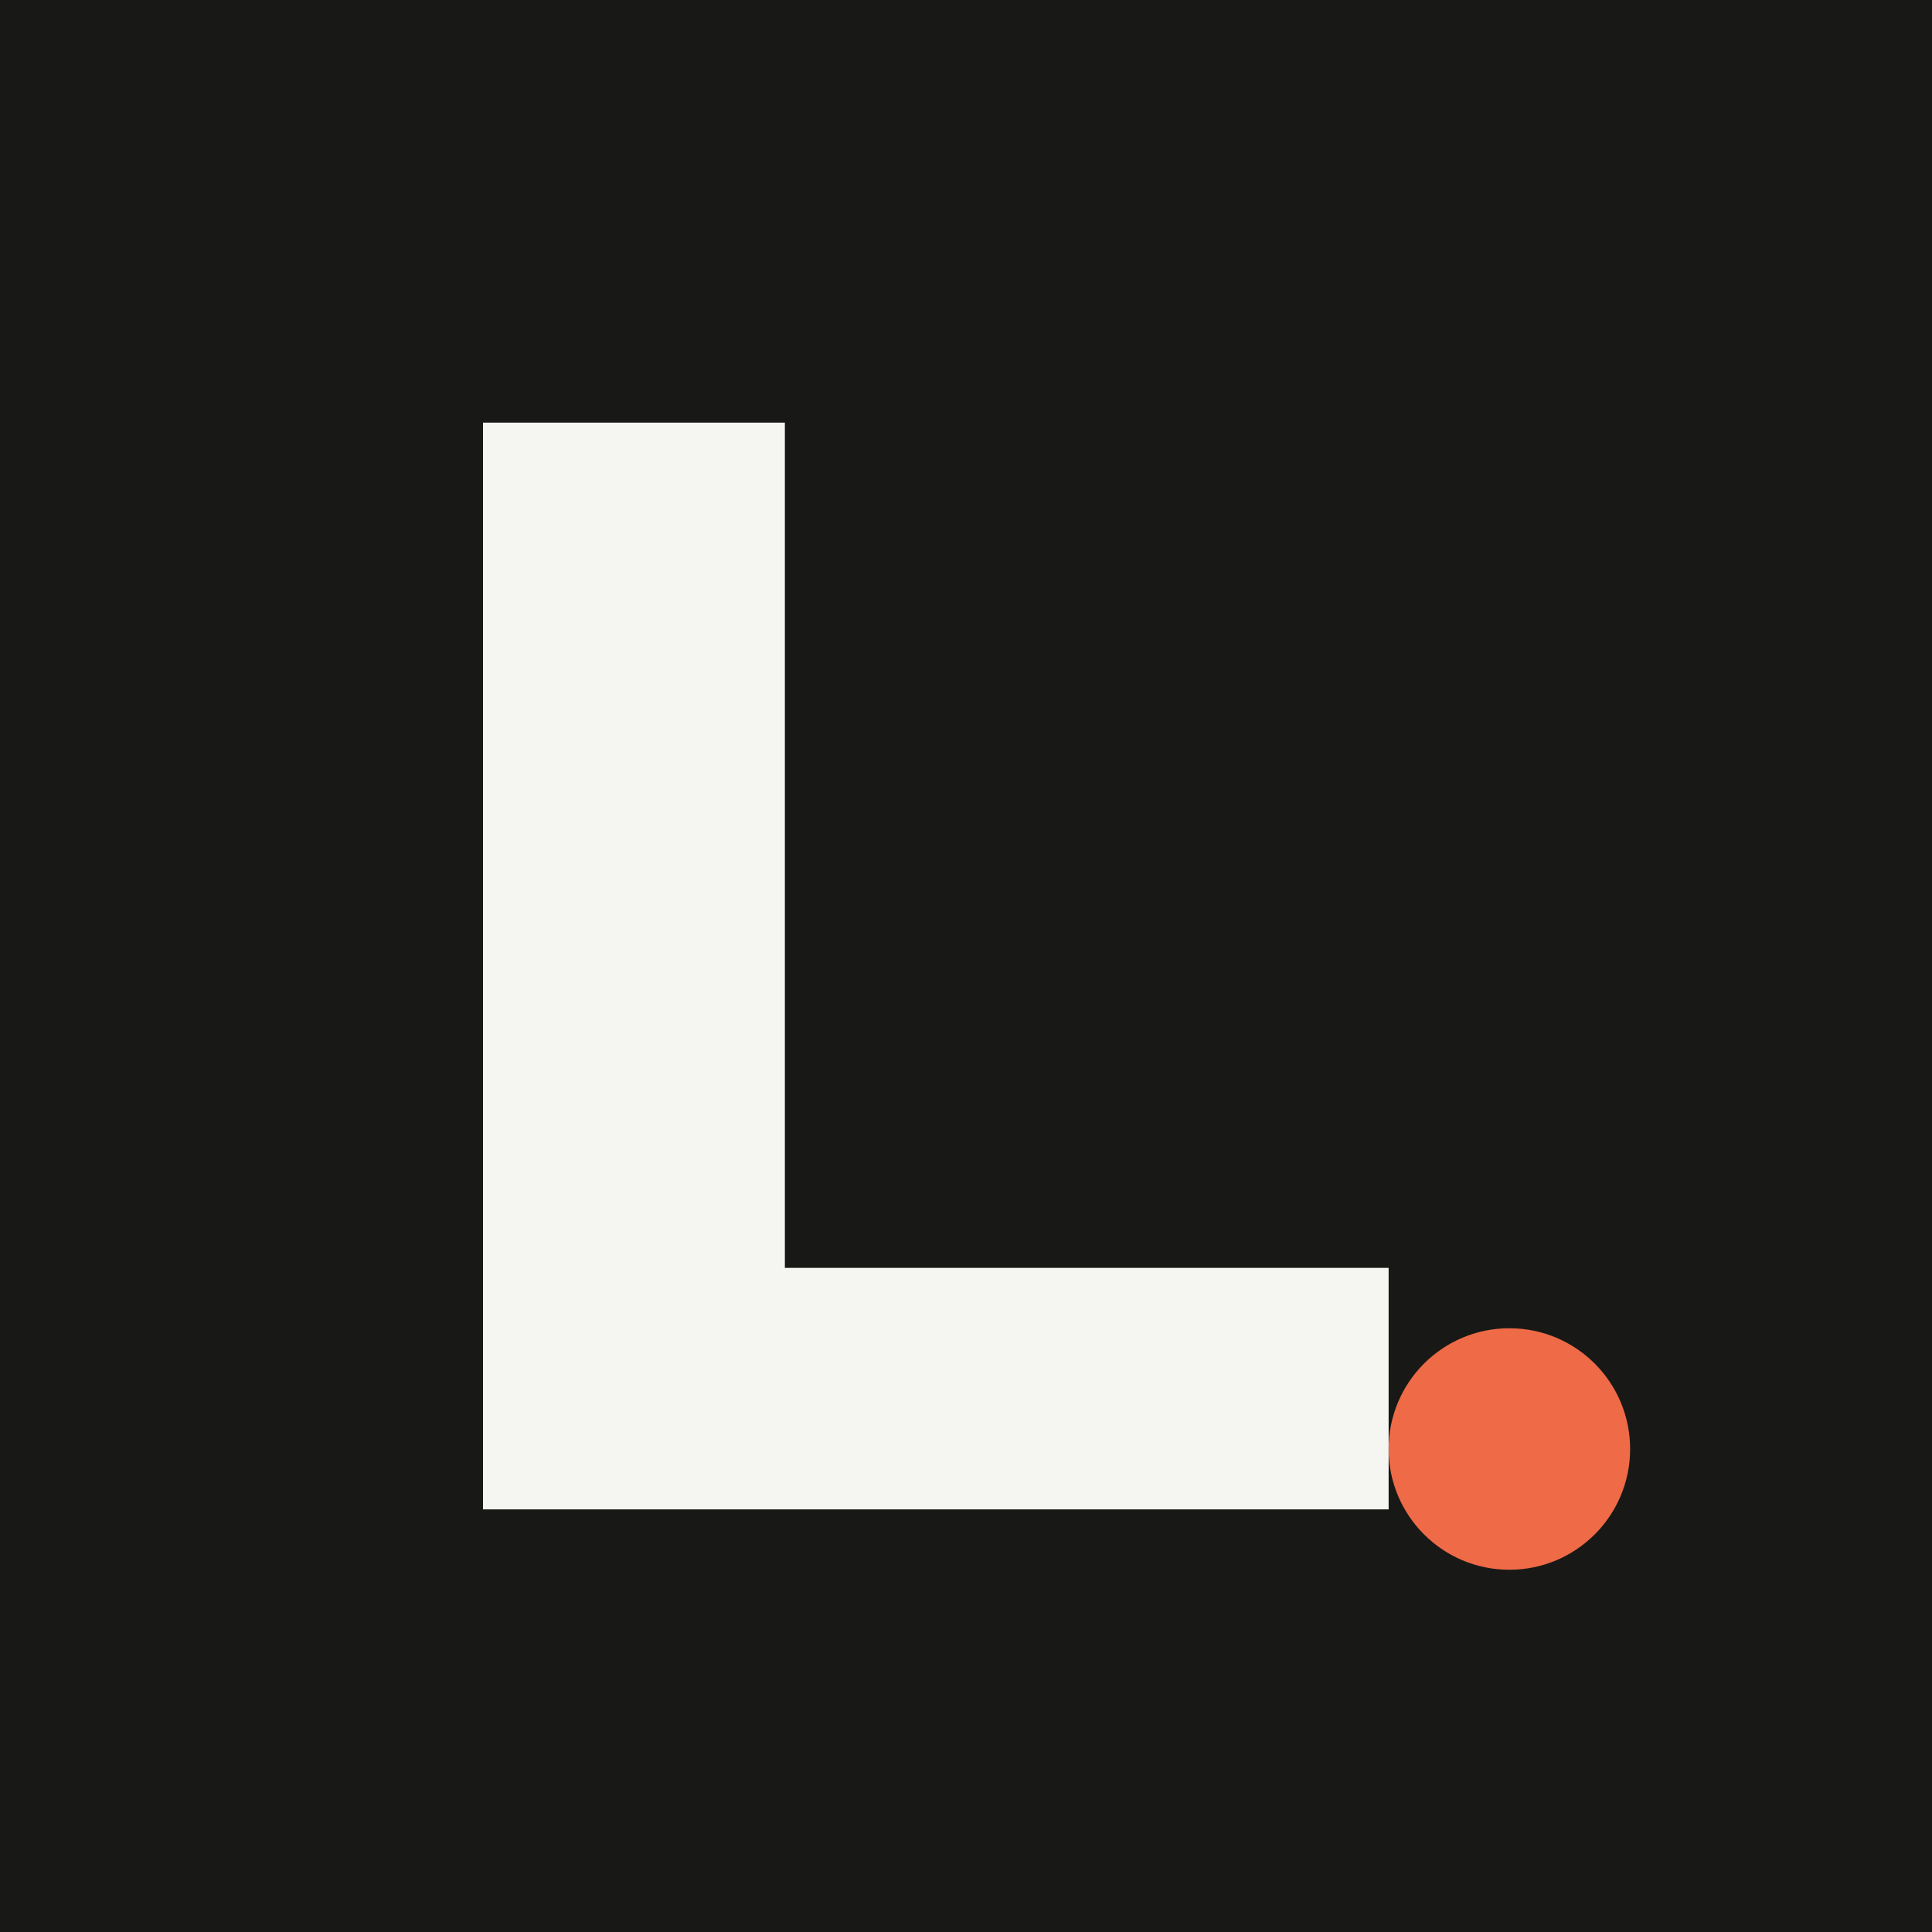
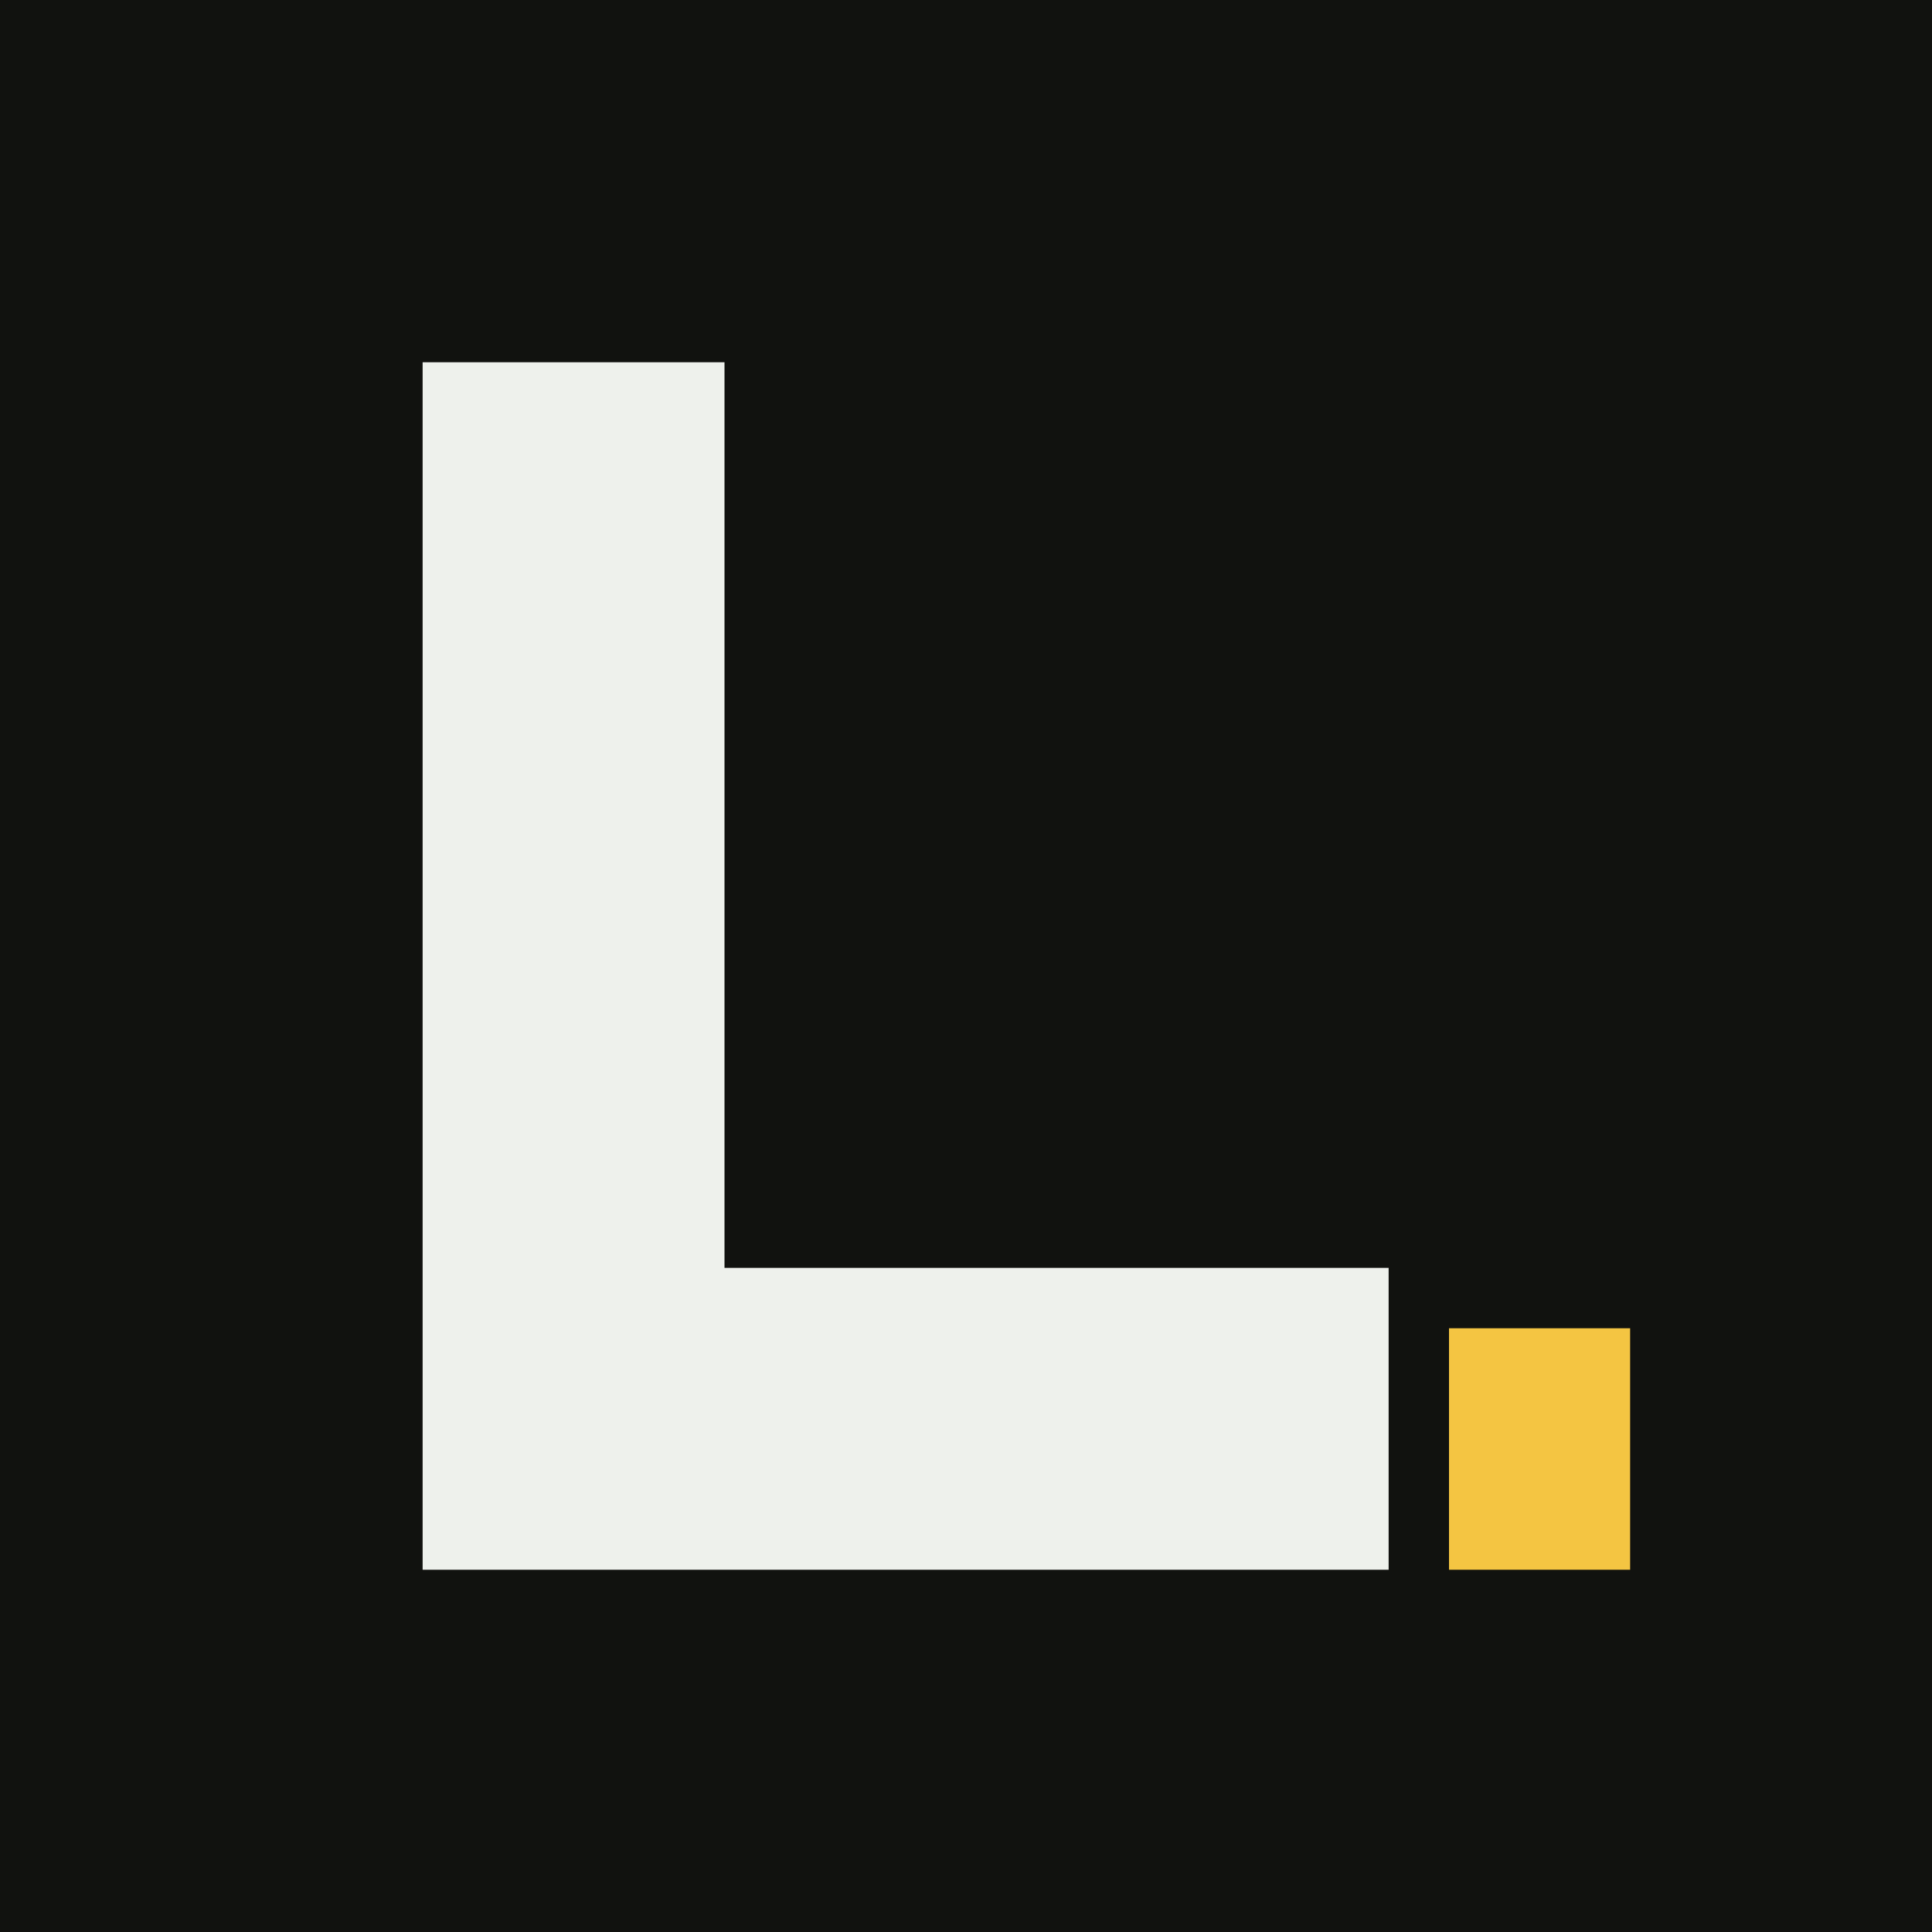
<svg xmlns="http://www.w3.org/2000/svg" viewBox="0 0 32 32">
-   <rect width="32" height="32" fill="#181916" />
-   <path d="M8 7h5v14h10v4H8z" fill="#f5f5f1" />
-   <circle cx="25" cy="24" r="2" fill="#ef6a47" />
+   <rect width="32" height="32" fill="#11120f" />
+   <path d="M7 6h5v15h11v5H7z" fill="#eef1ec" />
+   <rect x="24" y="22" width="3" height="4" fill="#f4c542" />
</svg>
